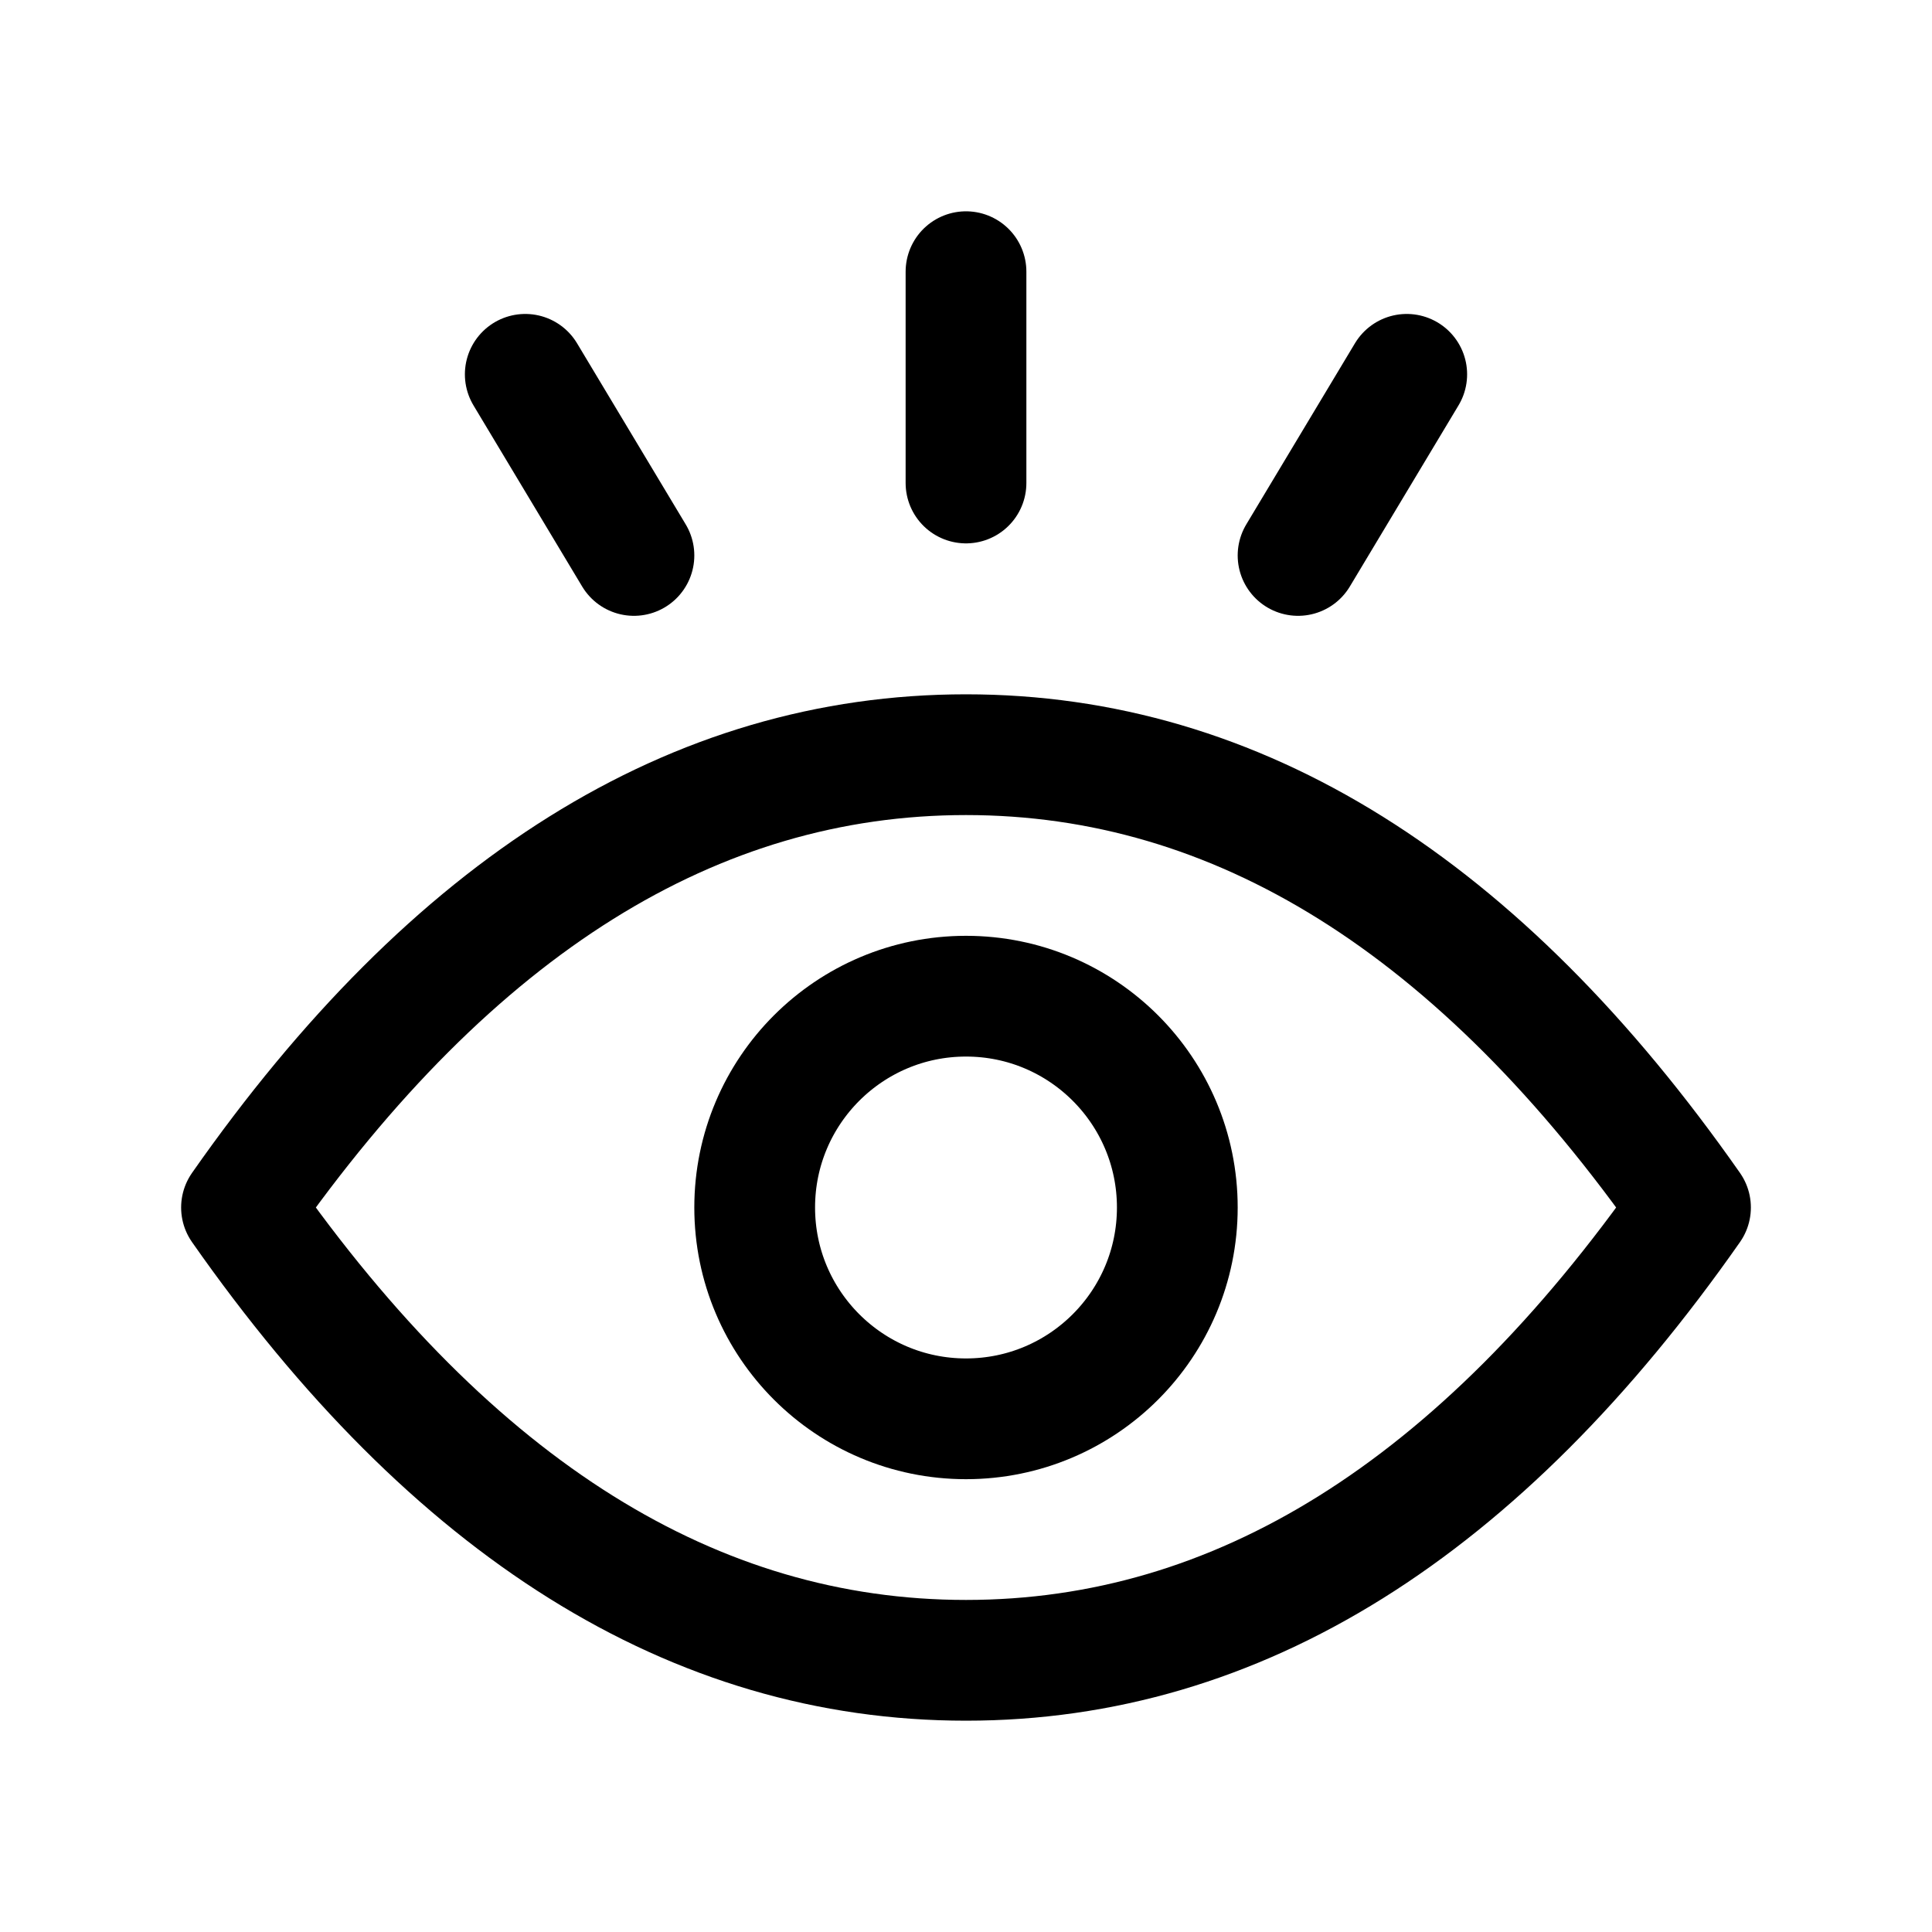
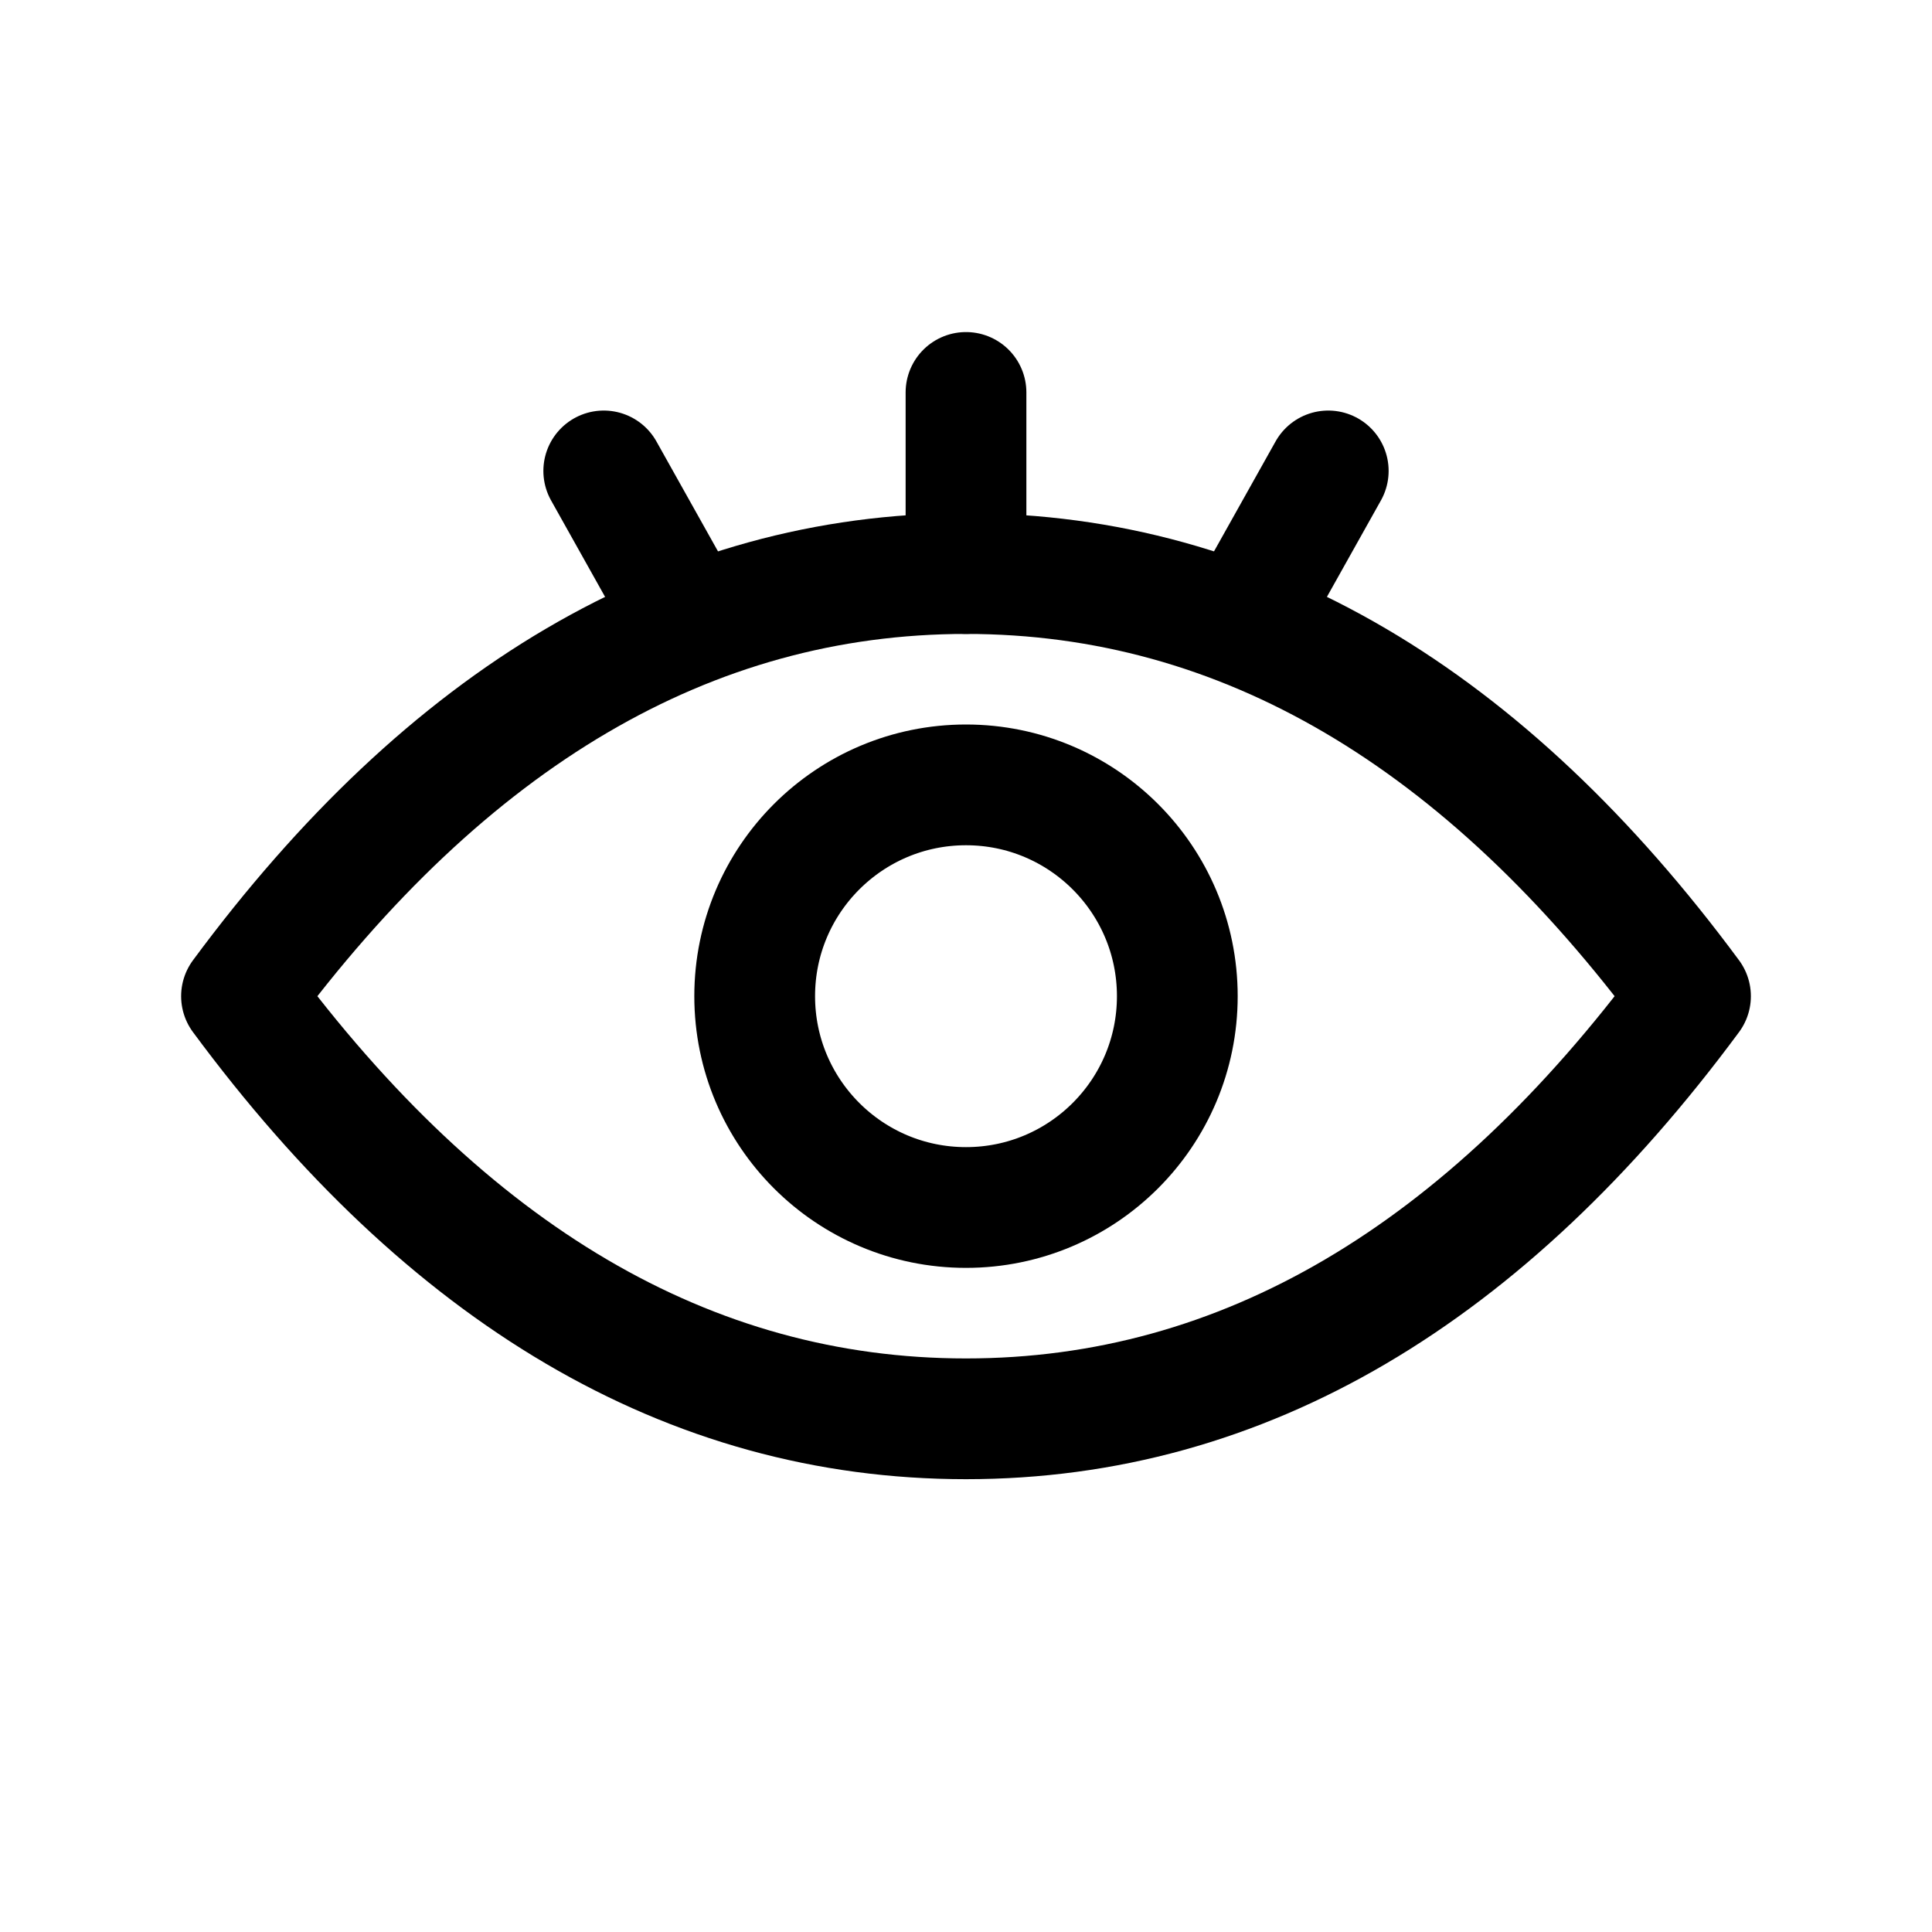
<svg xmlns="http://www.w3.org/2000/svg" viewBox="0 0 32 32" fill="none" stroke="#000" stroke-width="2" stroke-linecap="round" stroke-linejoin="round">
-   <path d="M4 20c3.5-5 7.5-7.5 12-7.5s8.5 2.5 12 7.5c-3.5 5-7.5 7.5-12 7.5S7.5 25 4 20Z" />
-   <circle cx="16" cy="20" r="3.5" />
-   <path d="M16 4.5V8M8.7 6.2l1.8 3M23.3 6.2l-1.8 3" />
+   <path d="M4 16.5c3.4-4.6 7.4-7 12-7s8.6 2.4 12 7c-3.4 4.6-7.4 7-12 7s-8.6-2.4-12-7Z" />
+   <circle cx="16" cy="16.5" r="3.5" />
+   <path d="M16 6.5v3M10 7.8l1.4 2.5M22 7.8l-1.4 2.5" />
</svg>
